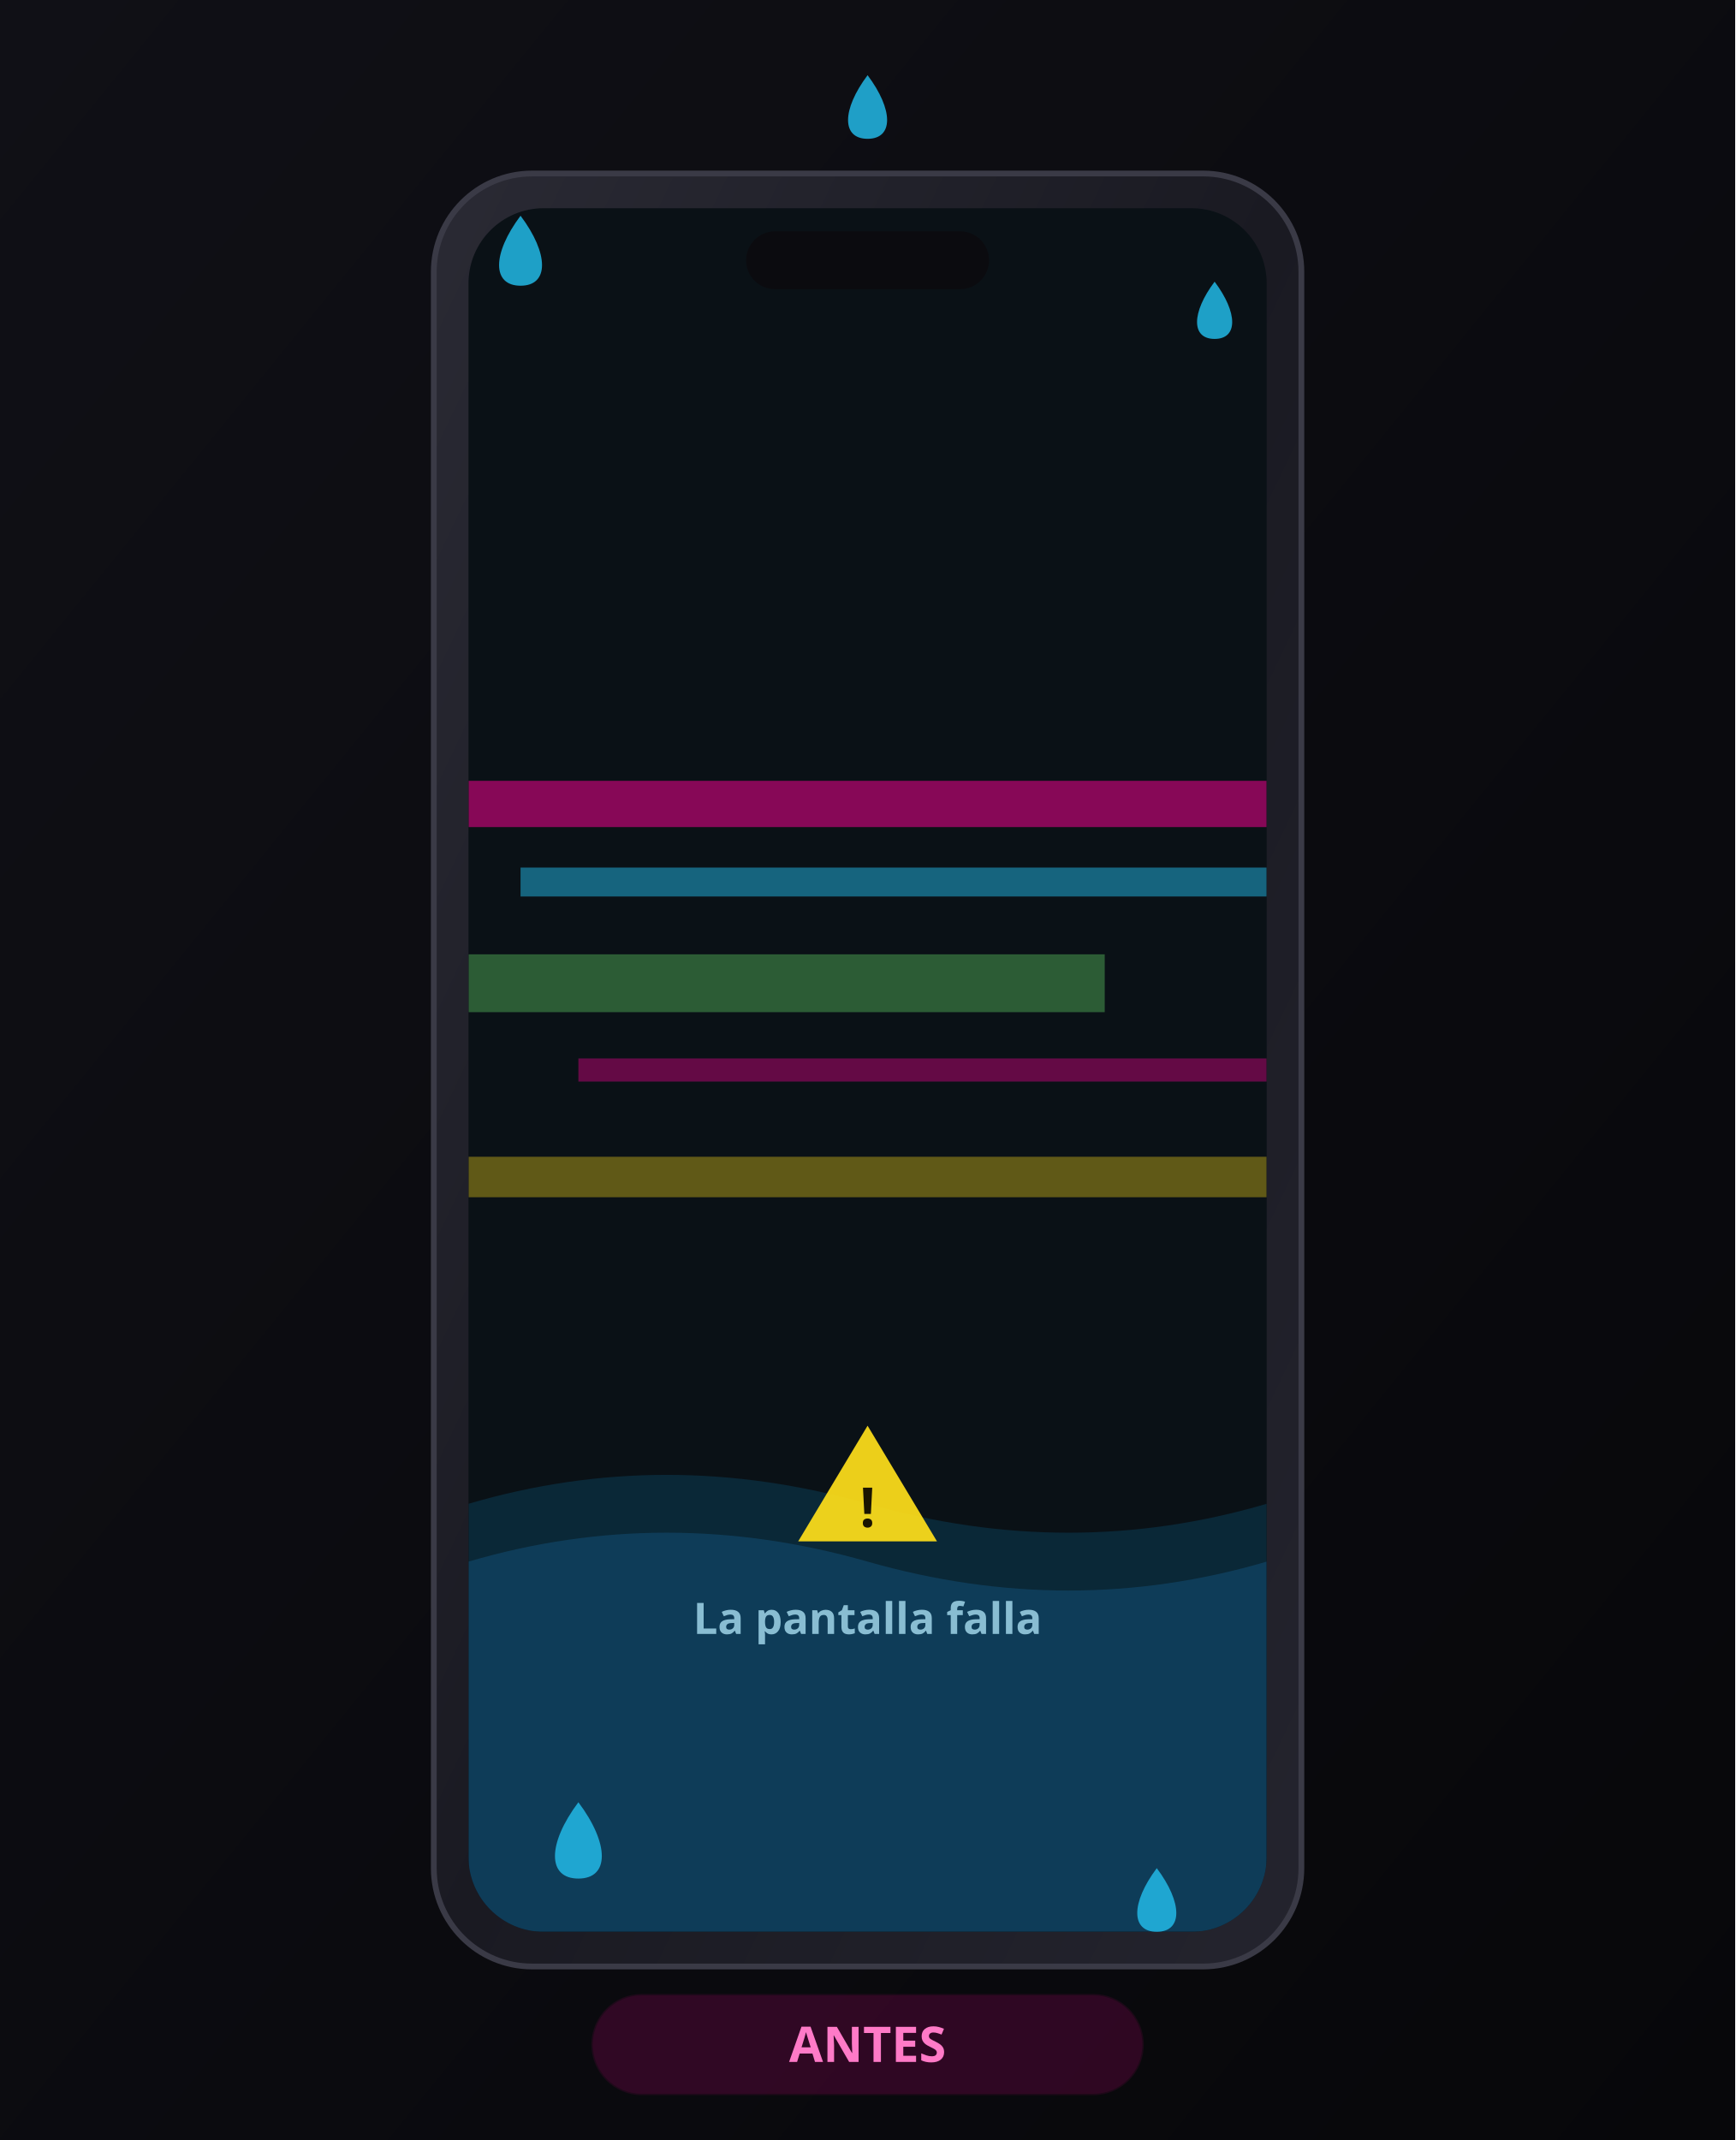
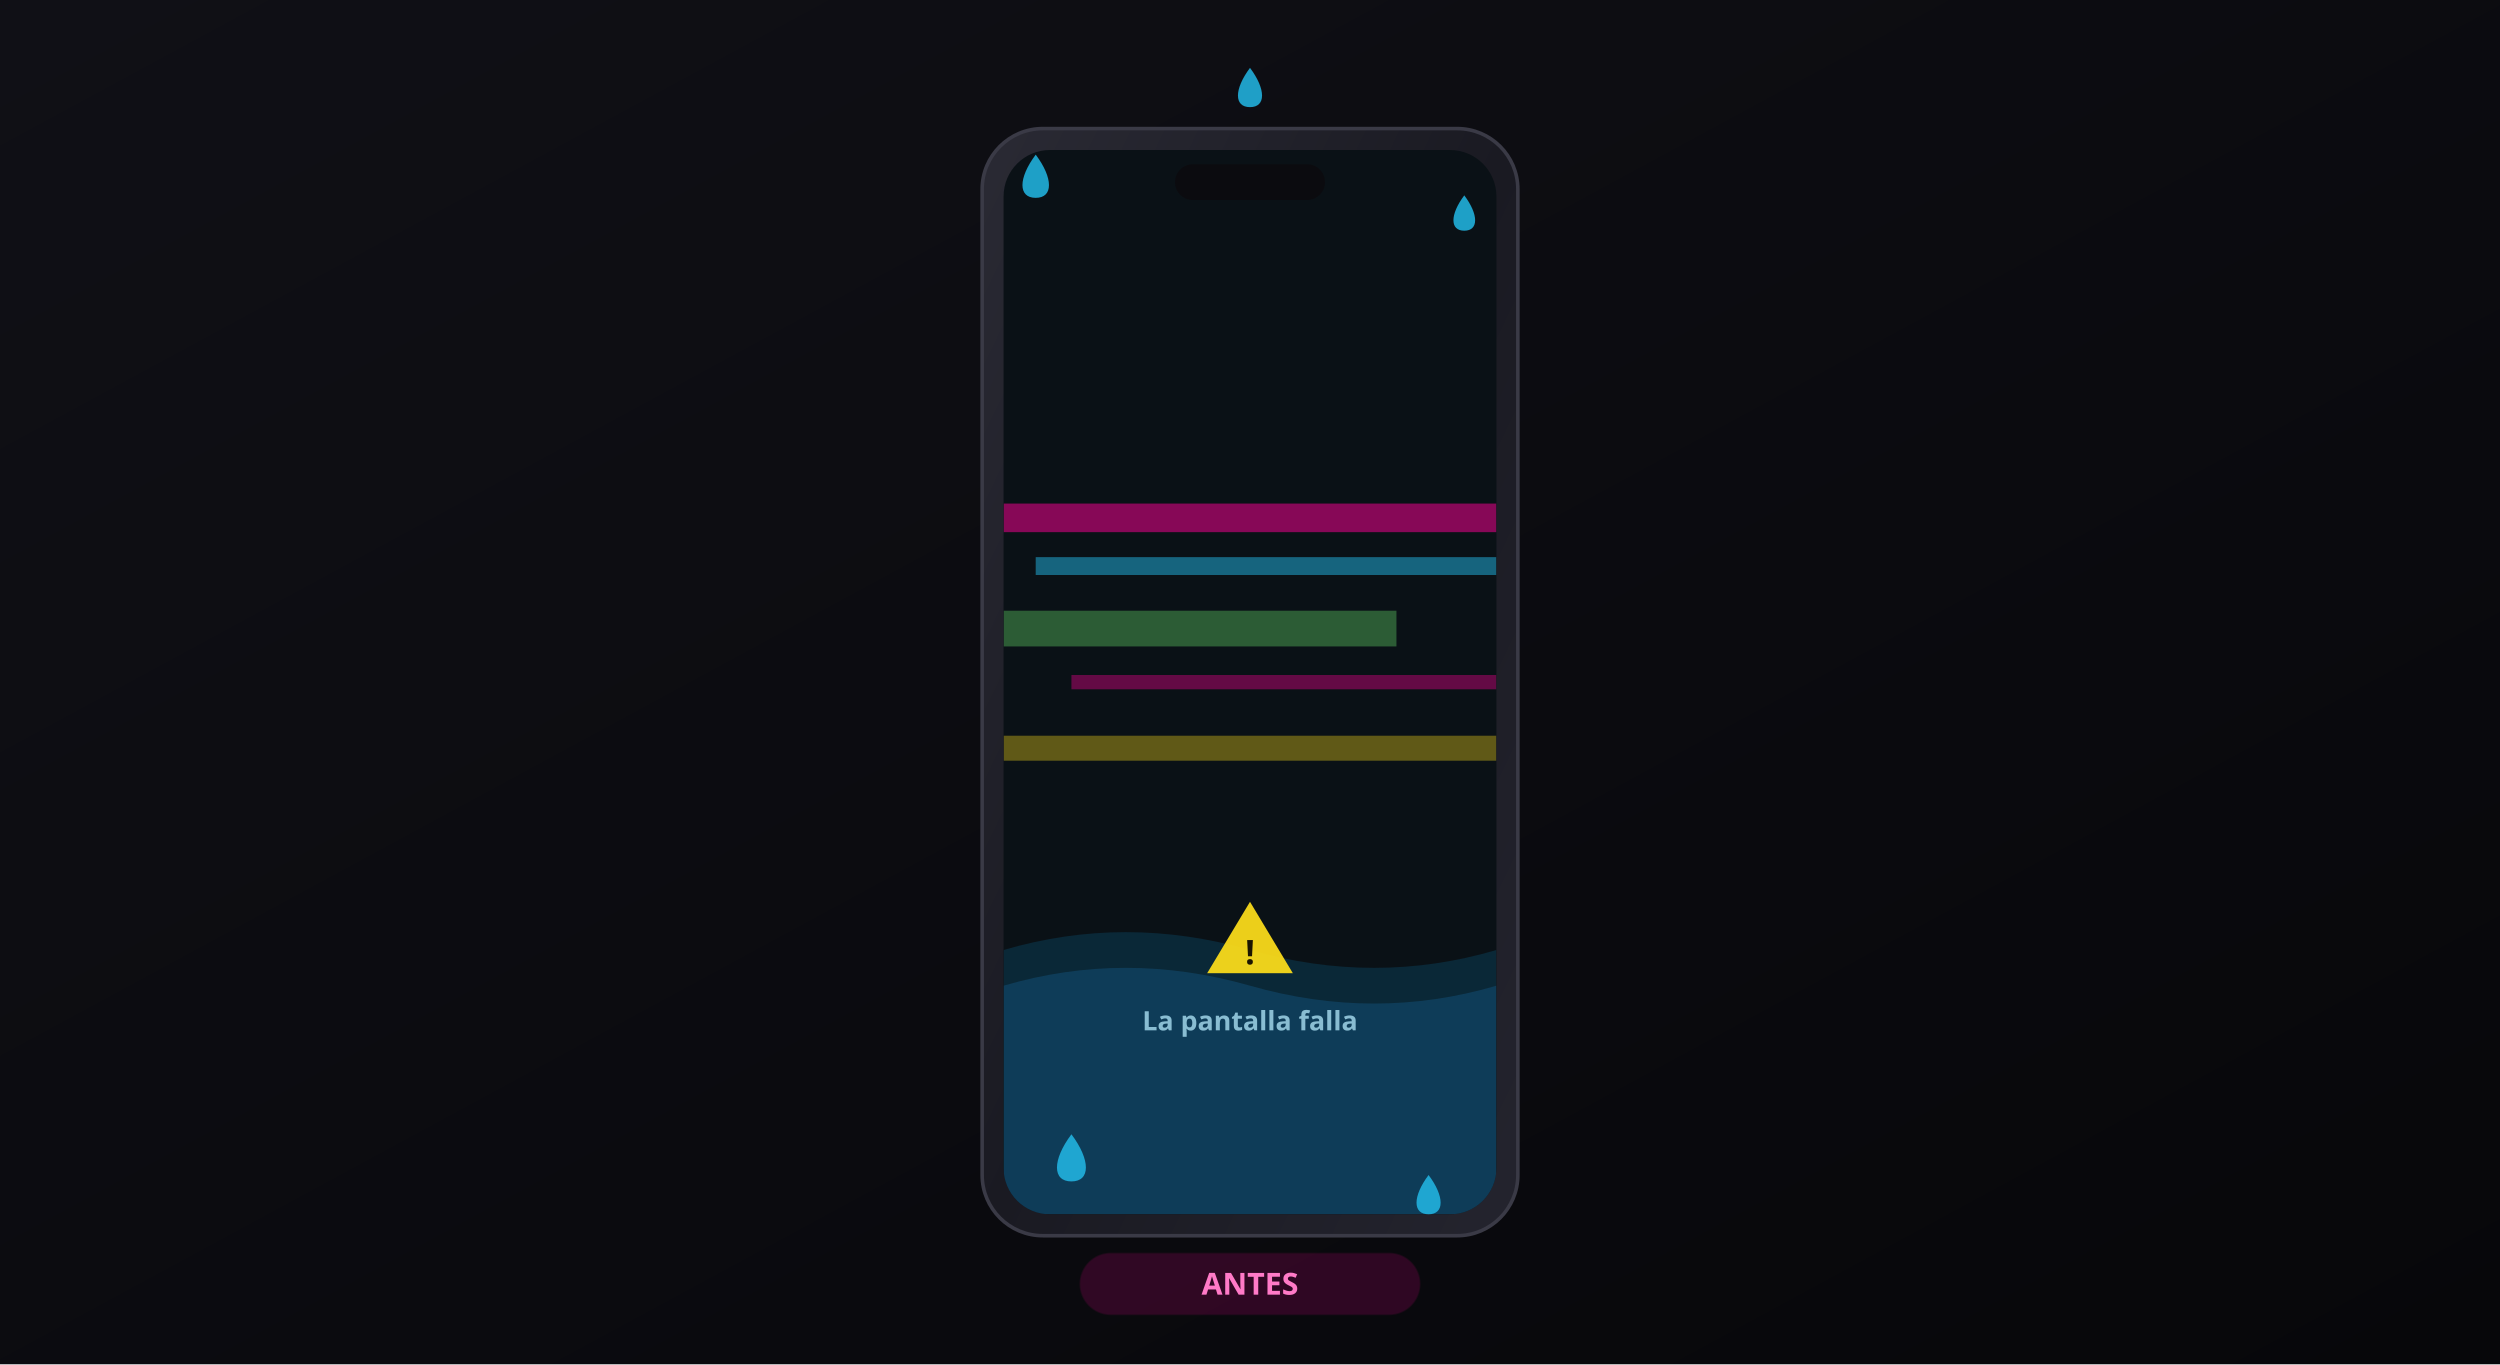
- <svg xmlns="http://www.w3.org/2000/svg" viewBox="0 0 600 740" width="600" height="740" role="img" aria-label="Móvil mojado con la pantalla mostrando fallos de imagen">
+ <svg xmlns="http://www.w3.org/2000/svg" viewBox="0 0 1400 764" width="1400" height="764" role="img" aria-label="Móvil mojado con la pantalla mostrando fallos de imagen">
  <defs>
    <linearGradient id="bg" x1="0" y1="0" x2="1" y2="1">
      <stop offset="0" stop-color="#101016" />
      <stop offset="1" stop-color="#07070a" />
    </linearGradient>
    <linearGradient id="metal" x1="0" y1="0" x2="1" y2="1">
      <stop offset="0" stop-color="#2a2a34" />
      <stop offset="0.5" stop-color="#1a1a22" />
      <stop offset="1" stop-color="#24242e" />
    </linearGradient>
    <radialGradient id="brillo" cx="0.32" cy="0.2" r="0.8">
      <stop offset="0" stop-color="#ffffff" stop-opacity="0.14" />
      <stop offset="1" stop-color="#ffffff" stop-opacity="0" />
    </radialGradient>
  </defs>
-   <rect width="600" height="740" fill="url(#bg)" />
-   <rect x="150" y="60" width="300" height="620" rx="34" fill="url(#metal)" stroke="#3a3a46" stroke-width="2" />
-   <rect x="162" y="72" width="276" height="596" rx="26" fill="#0a1116" />
-   <rect x="258" y="80" width="84" height="20" rx="10" fill="#0b0b0f" />
-   <g clip-path="url(#clipAgua)">
-     <clipPath id="clipAgua">
-       <rect x="162" y="72" width="276" height="596" rx="26" />
-     </clipPath>
-     <rect x="162" y="270" width="276" height="16" fill="#EC008C" opacity="0.55" />
-     <rect x="180" y="300" width="258" height="10" fill="#22B8E6" opacity="0.5" />
-     <rect x="162" y="330" width="220" height="20" fill="#57B75B" opacity="0.45" />
-     <rect x="200" y="366" width="238" height="8" fill="#EC008C" opacity="0.4" />
-     <rect x="162" y="400" width="276" height="14" fill="#FFE01A" opacity="0.35" />
-     <path d="M162 520 Q230 500 300 520 T438 520 V668 H162 Z" fill="#0a3a52" opacity="0.55" />
-     <path d="M162 540 Q230 520 300 540 T438 540 V668 H162 Z" fill="#12507a" opacity="0.5" />
-   </g>
-   <path d="M180 74.6 C189.9 87.8 189.9 98.8 180 98.8 C170.1 98.8 170.1 87.8 180 74.6 Z" fill="#22B8E6" opacity="0.85" />
-   <path d="M420 97.4 C428.1 108.2 428.1 117.2 420 117.2 C411.9 117.2 411.9 108.2 420 97.4 Z" fill="#22B8E6" opacity="0.85" />
-   <path d="M200 623.2 C210.8 637.6 210.8 649.6 200 649.6 C189.2 649.6 189.2 637.6 200 623.2 Z" fill="#22B8E6" opacity="0.85" />
-   <path d="M400 646 C409 658 409 668 400 668 C391 668 391 658 400 646 Z" fill="#22B8E6" opacity="0.85" />
-   <path d="M300 26 C309 38 309 48 300 48 C291 48 291 38 300 26 Z" fill="#22B8E6" opacity="0.85" />
-   <g transform="translate(300,520)">
-     <path d="M0 -27 L24 13 L-24 13 Z" fill="#FFE01A" opacity="0.92" />
-     <text x="0" y="8" text-anchor="middle" font-family="Outfit,sans-serif" font-size="19" font-weight="900" fill="#1a1400">!</text>
-   </g>
-   <text x="300" y="565" text-anchor="middle" font-family="Outfit,sans-serif" font-size="15" font-weight="600" fill="#9fd4e8" opacity="0.85">La pantalla falla</text>
-   <g font-family="Outfit, sans-serif" text-anchor="middle">
-     <rect x="205" y="690" width="190" height="34" rx="17" fill="#EC008C" opacity="0.17" stroke="#EC008C" stroke-opacity="0.55" />
-     <text x="300" y="713" fill="#ff7ac7" font-size="17" font-weight="700">ANTES</text>
+   <rect width="1400" height="764" fill="url(#bg)" />
+   <g transform="translate(400,12)">
+     <rect x="150" y="60" width="300" height="620" rx="34" fill="url(#metal)" stroke="#3a3a46" stroke-width="2" />
+     <rect x="162" y="72" width="276" height="596" rx="26" fill="#0a1116" />
+     <rect x="258" y="80" width="84" height="20" rx="10" fill="#0b0b0f" />
+     <g clip-path="url(#clipAgua)">
+       <clipPath id="clipAgua">
+         <rect x="162" y="72" width="276" height="596" rx="26" />
+       </clipPath>
+       <rect x="162" y="270" width="276" height="16" fill="#EC008C" opacity="0.55" />
+       <rect x="180" y="300" width="258" height="10" fill="#22B8E6" opacity="0.5" />
+       <rect x="162" y="330" width="220" height="20" fill="#57B75B" opacity="0.45" />
+       <rect x="200" y="366" width="238" height="8" fill="#EC008C" opacity="0.4" />
+       <rect x="162" y="400" width="276" height="14" fill="#FFE01A" opacity="0.35" />
+       <path d="M162 520 Q230 500 300 520 T438 520 V668 H162 Z" fill="#0a3a52" opacity="0.55" />
+       <path d="M162 540 Q230 520 300 540 T438 540 V668 H162 Z" fill="#12507a" opacity="0.5" />
+     </g>
+     <path d="M180 74.6 C189.9 87.8 189.9 98.8 180 98.8 C170.1 98.8 170.1 87.8 180 74.6 Z" fill="#22B8E6" opacity="0.85" />
+     <path d="M420 97.4 C428.1 108.2 428.1 117.2 420 117.2 C411.9 117.2 411.9 108.2 420 97.4 Z" fill="#22B8E6" opacity="0.85" />
+     <path d="M200 623.2 C210.8 637.6 210.8 649.6 200 649.6 C189.2 649.6 189.2 637.6 200 623.2 Z" fill="#22B8E6" opacity="0.85" />
+     <path d="M400 646 C409 658 409 668 400 668 C391 668 391 658 400 646 Z" fill="#22B8E6" opacity="0.85" />
+     <path d="M300 26 C309 38 309 48 300 48 C291 48 291 38 300 26 Z" fill="#22B8E6" opacity="0.85" />
+     <g transform="translate(300,520)">
+       <path d="M0 -27 L24 13 L-24 13 Z" fill="#FFE01A" opacity="0.92" />
+       <text x="0" y="8" text-anchor="middle" font-family="Outfit,sans-serif" font-size="19" font-weight="900" fill="#1a1400">!</text>
+     </g>
+     <text x="300" y="565" text-anchor="middle" font-family="Outfit,sans-serif" font-size="15" font-weight="600" fill="#9fd4e8" opacity="0.85">La pantalla falla</text>
+     <g font-family="Outfit, sans-serif" text-anchor="middle">
+       <rect x="205" y="690" width="190" height="34" rx="17" fill="#EC008C" opacity="0.17" stroke="#EC008C" stroke-opacity="0.55" />
+       <text x="300" y="713" fill="#ff7ac7" font-size="17" font-weight="700">ANTES</text>
+     </g>
  </g>
</svg>
